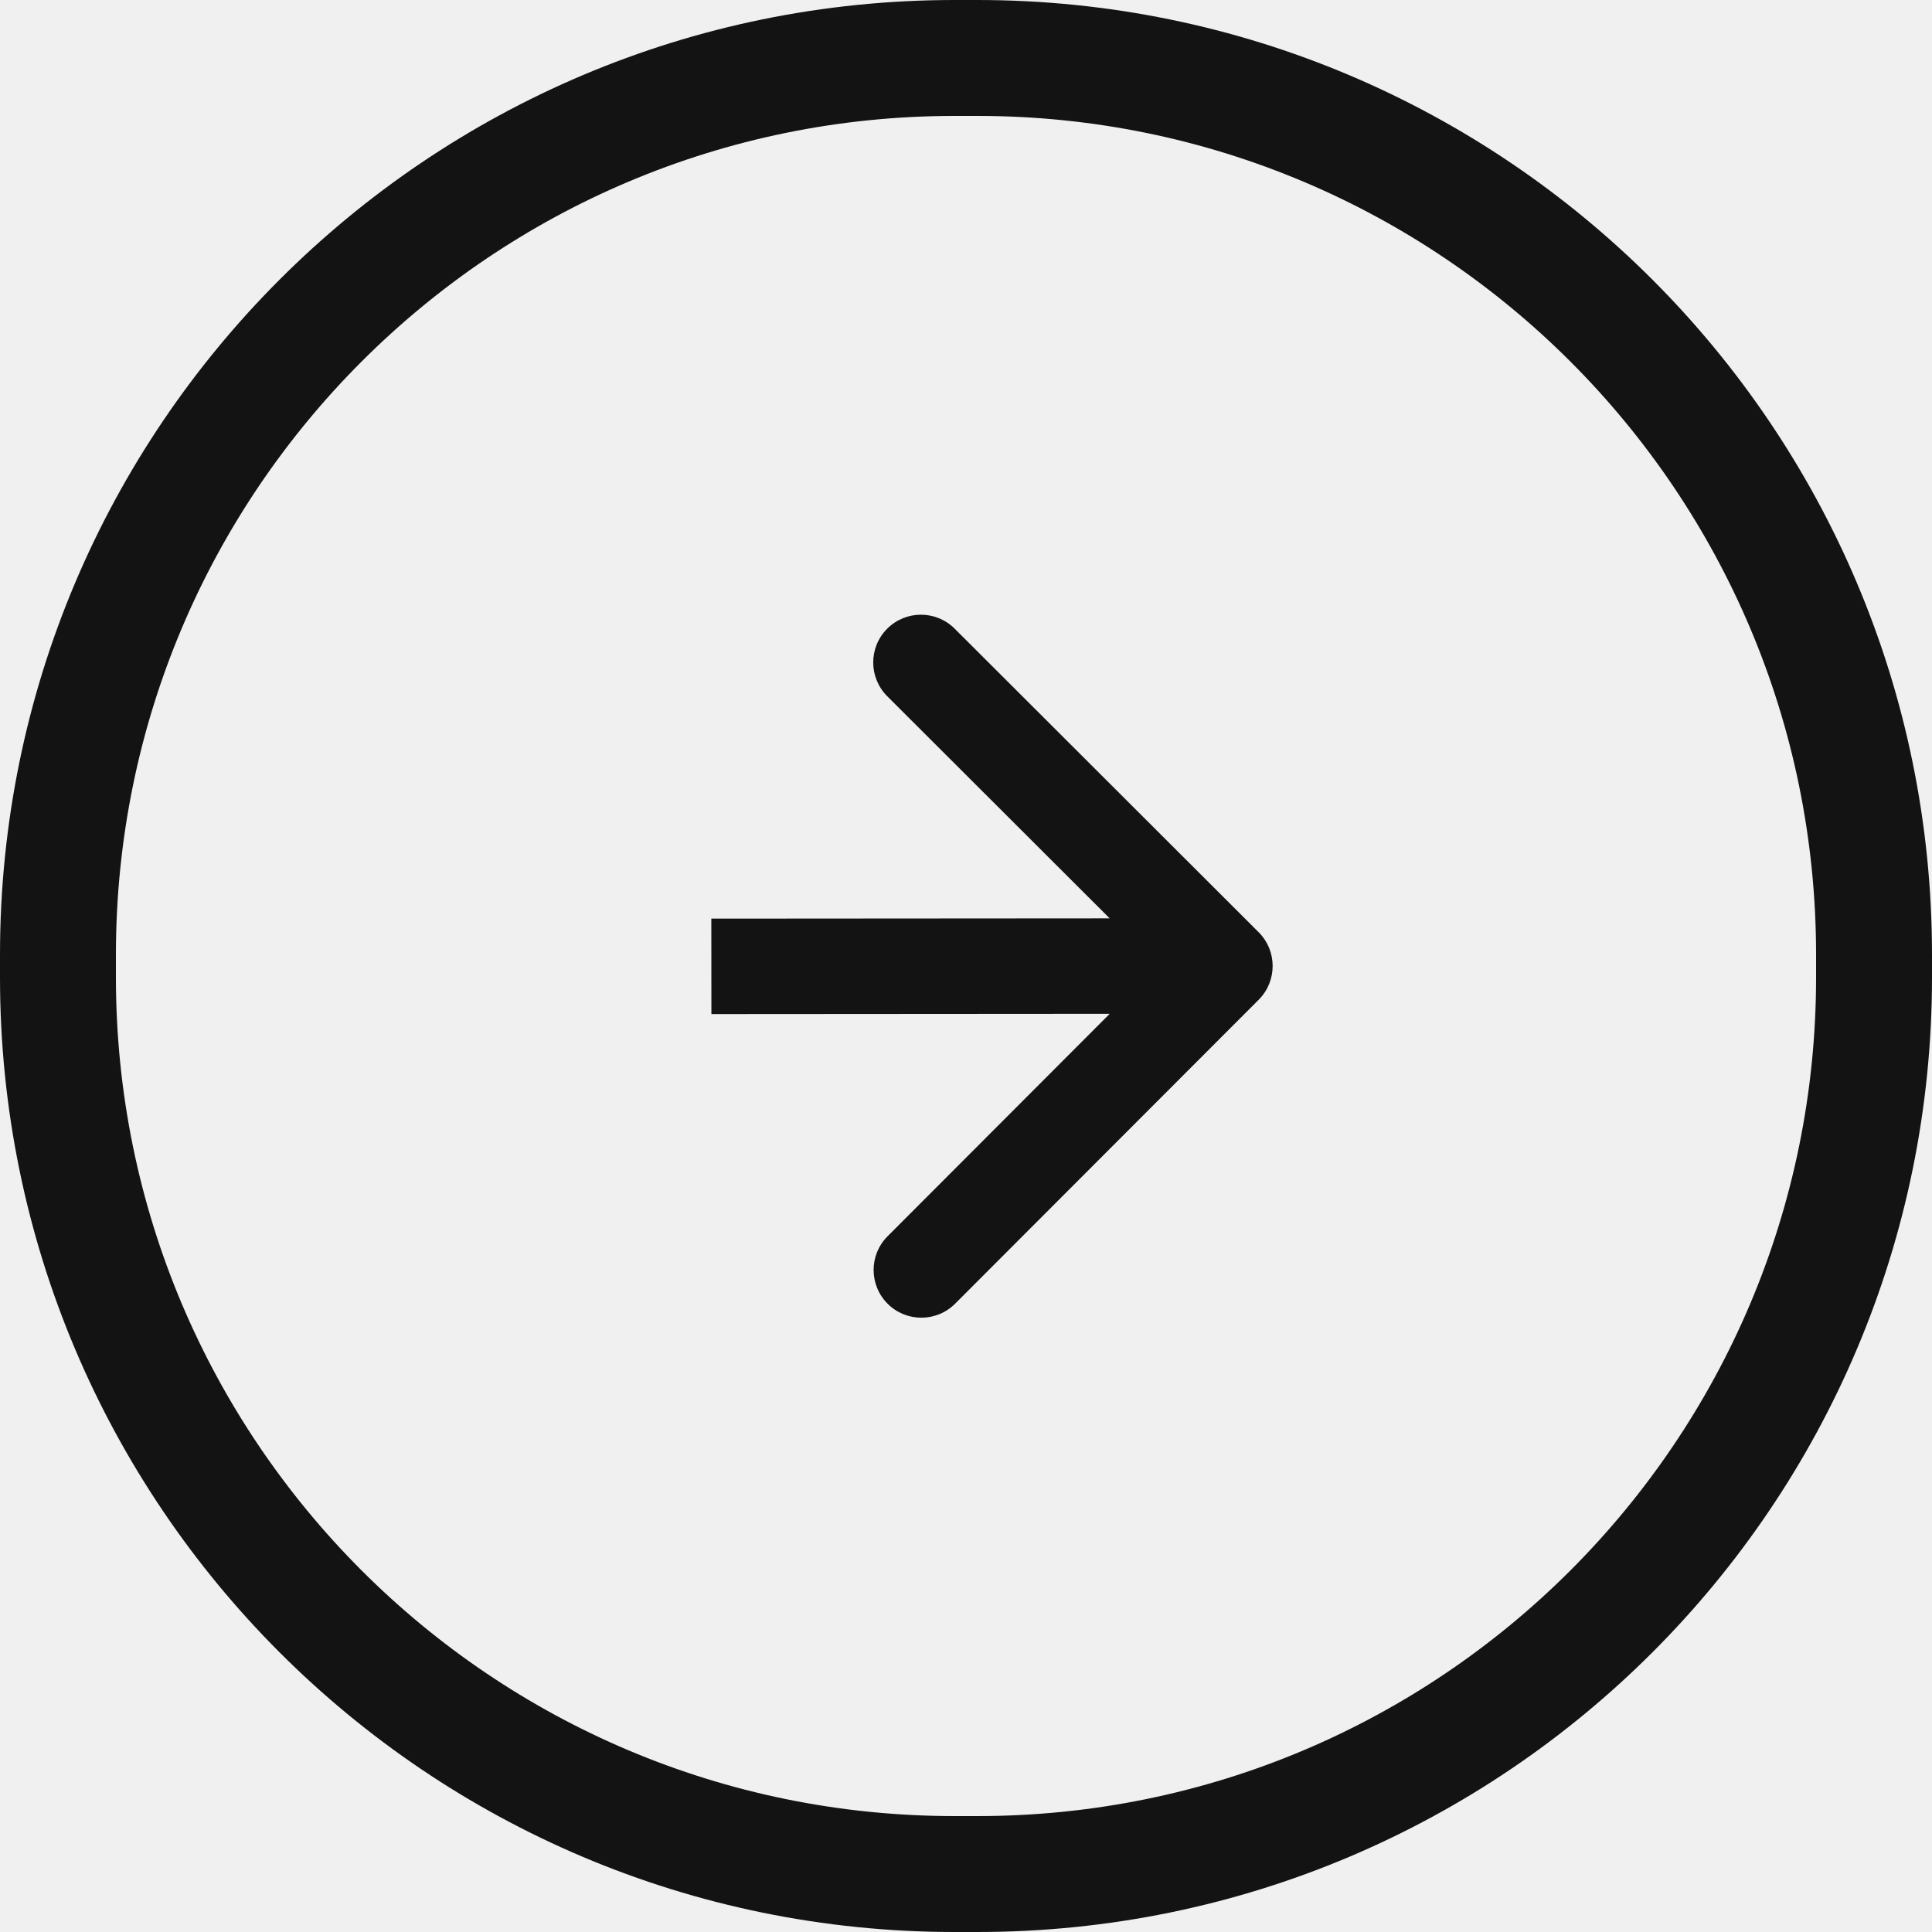
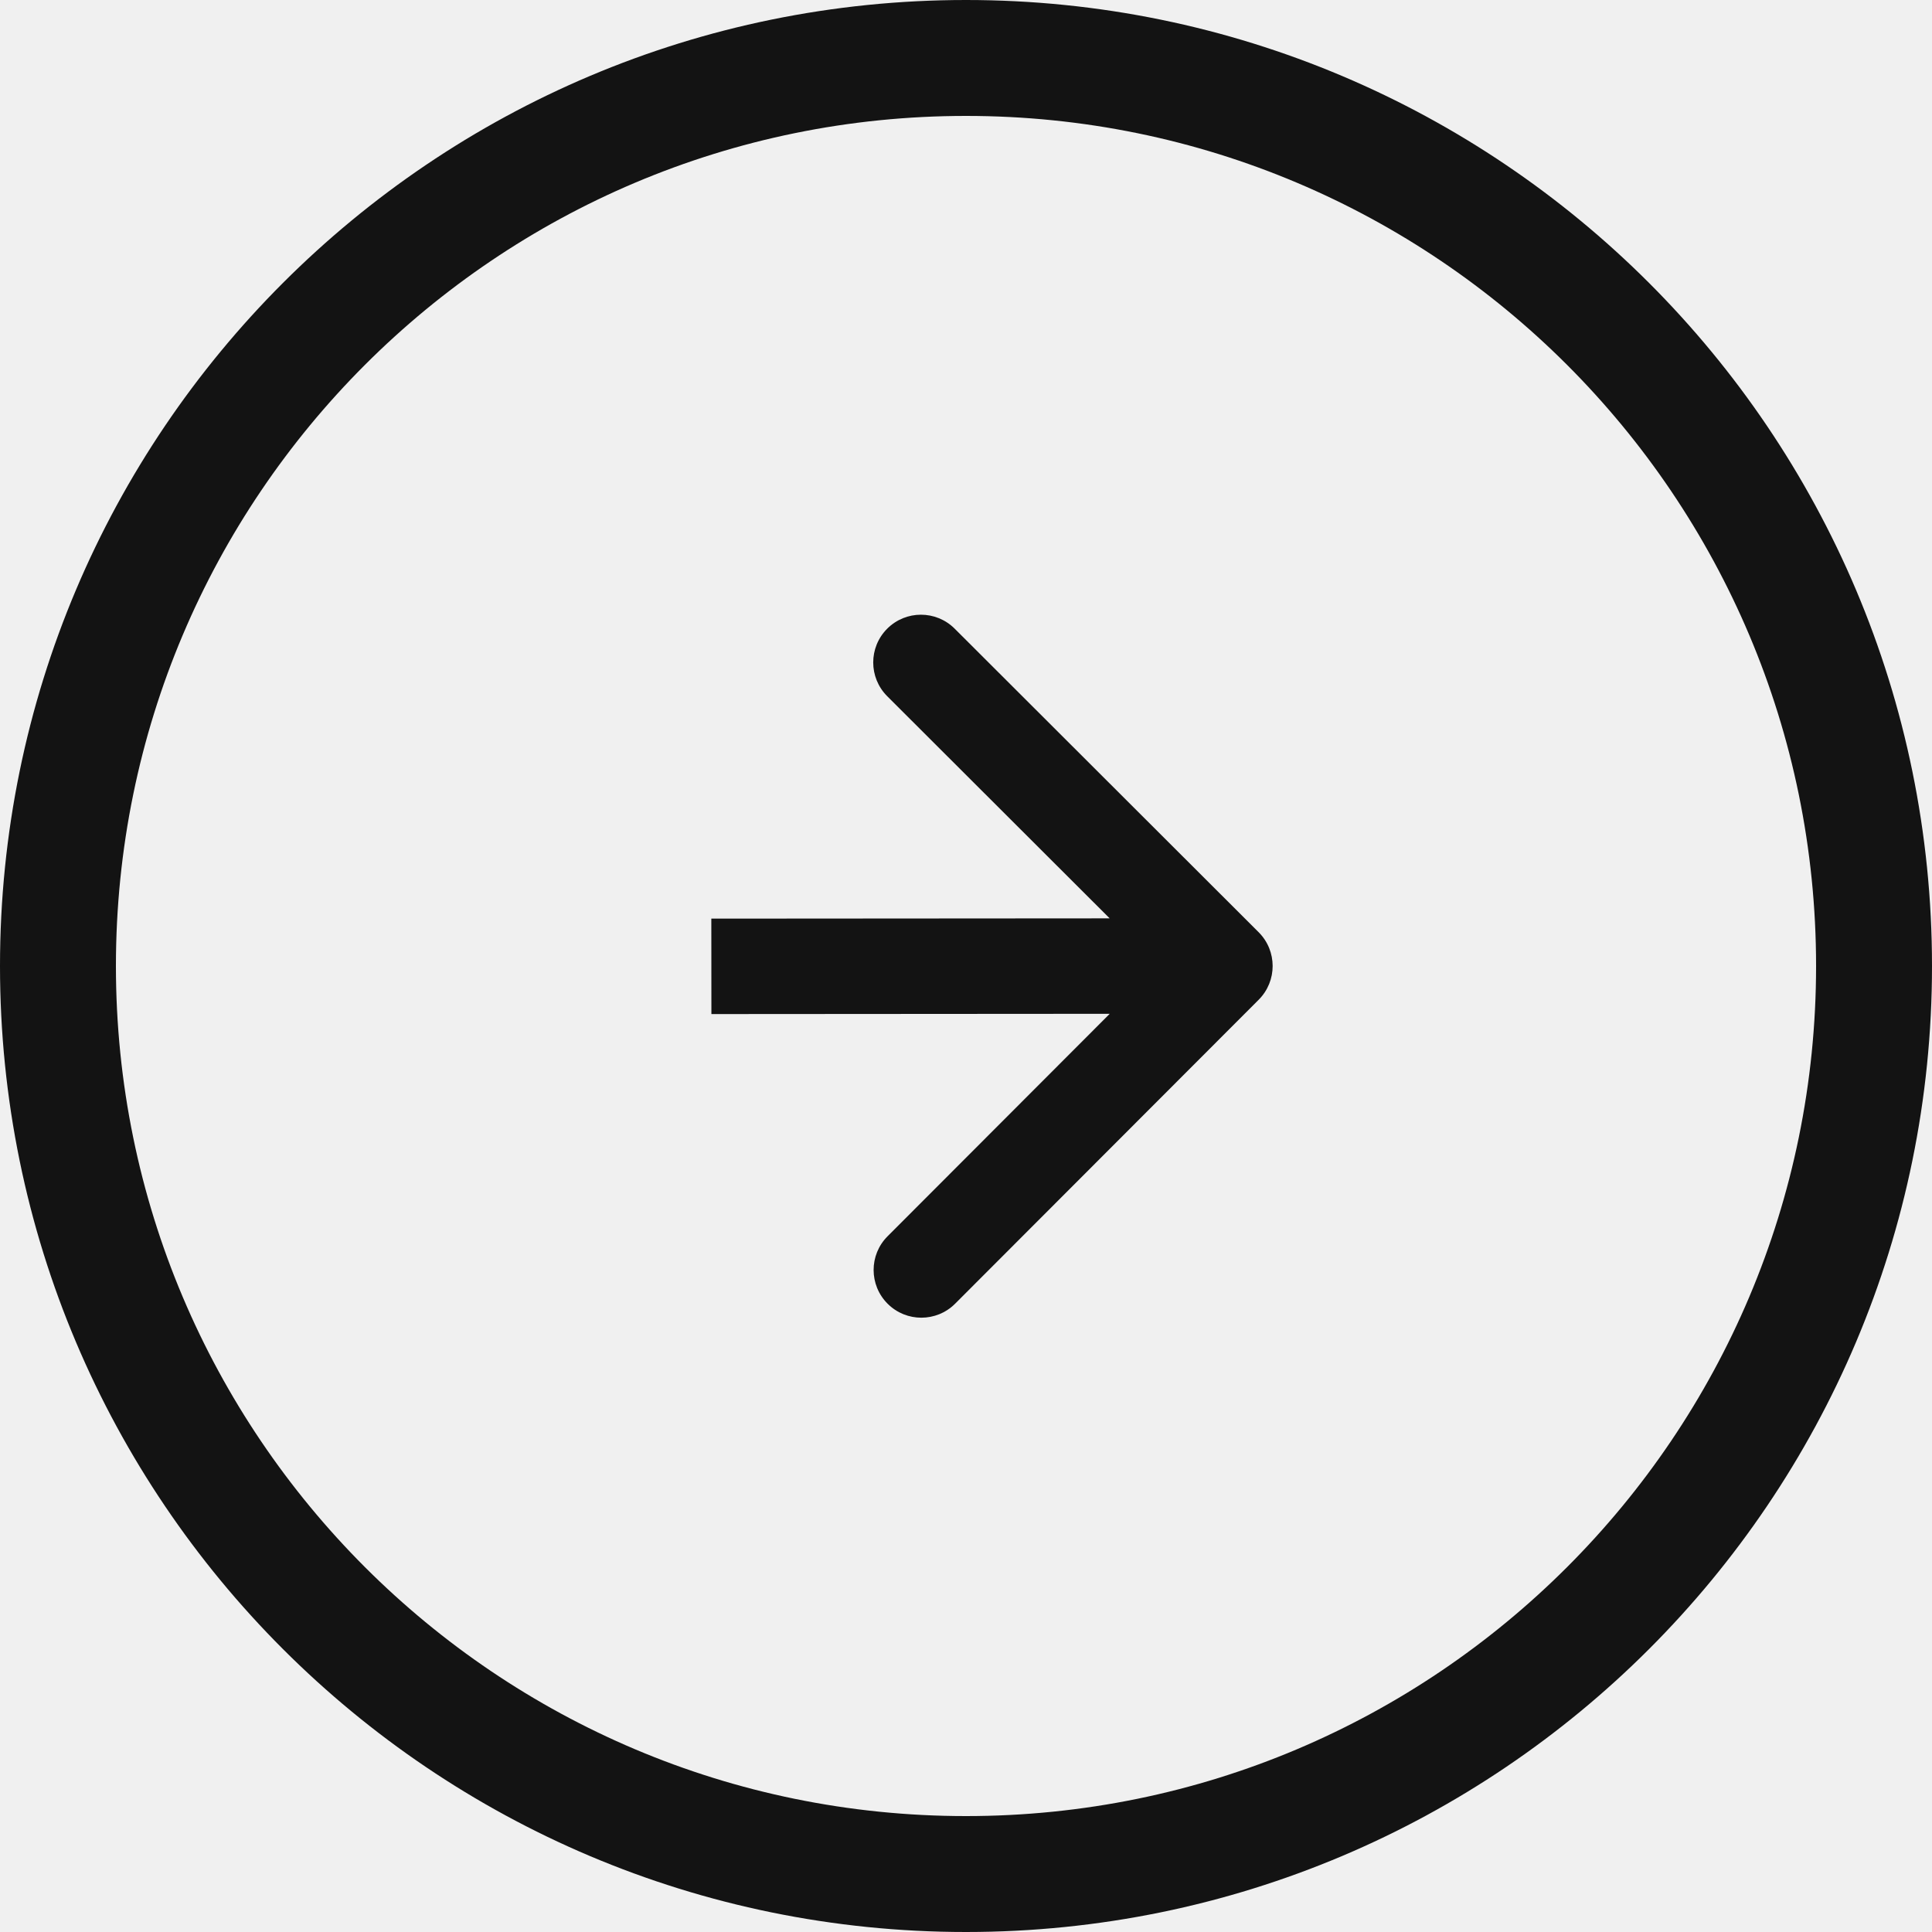
<svg xmlns="http://www.w3.org/2000/svg" width="50" height="50" viewBox="0 0 50 50" fill="none">
-   <rect x="1.5" y="1.5" width="47" height="47" rx="23.206" stroke="#131313" stroke-width="3" />
-   <g clip-path="url(#clip0_137_164)">
+   <rect x="1.5" y="1.5" width="47" height="47" rx="23.5" stroke="#131313" stroke-width="3" />
+   <g clip-path="url(#clip0_154_229)">
    <path d="M32.575 25.873C33.057 25.39 33.056 24.608 32.574 24.126L24.707 16.27C24.224 15.788 23.442 15.788 22.96 16.271C22.478 16.754 22.479 17.536 22.961 18.018L29.954 25.001L22.971 31.994C22.488 32.476 22.489 33.259 22.972 33.741C23.454 34.223 24.237 34.222 24.719 33.739L32.575 25.873ZM18.41 25.009L18.411 26.244L31.702 26.235L31.701 25L31.7 23.765L18.409 23.774L18.41 25.009Z" fill="#131313" />
  </g>
  <defs>
-     <clipPath id="clip0_137_164">
+     <clipPath id="clip0_154_229">
      <rect width="19.765" height="19.765" fill="white" transform="translate(15.1172 15.1177)" />
    </clipPath>
  </defs>
</svg>
